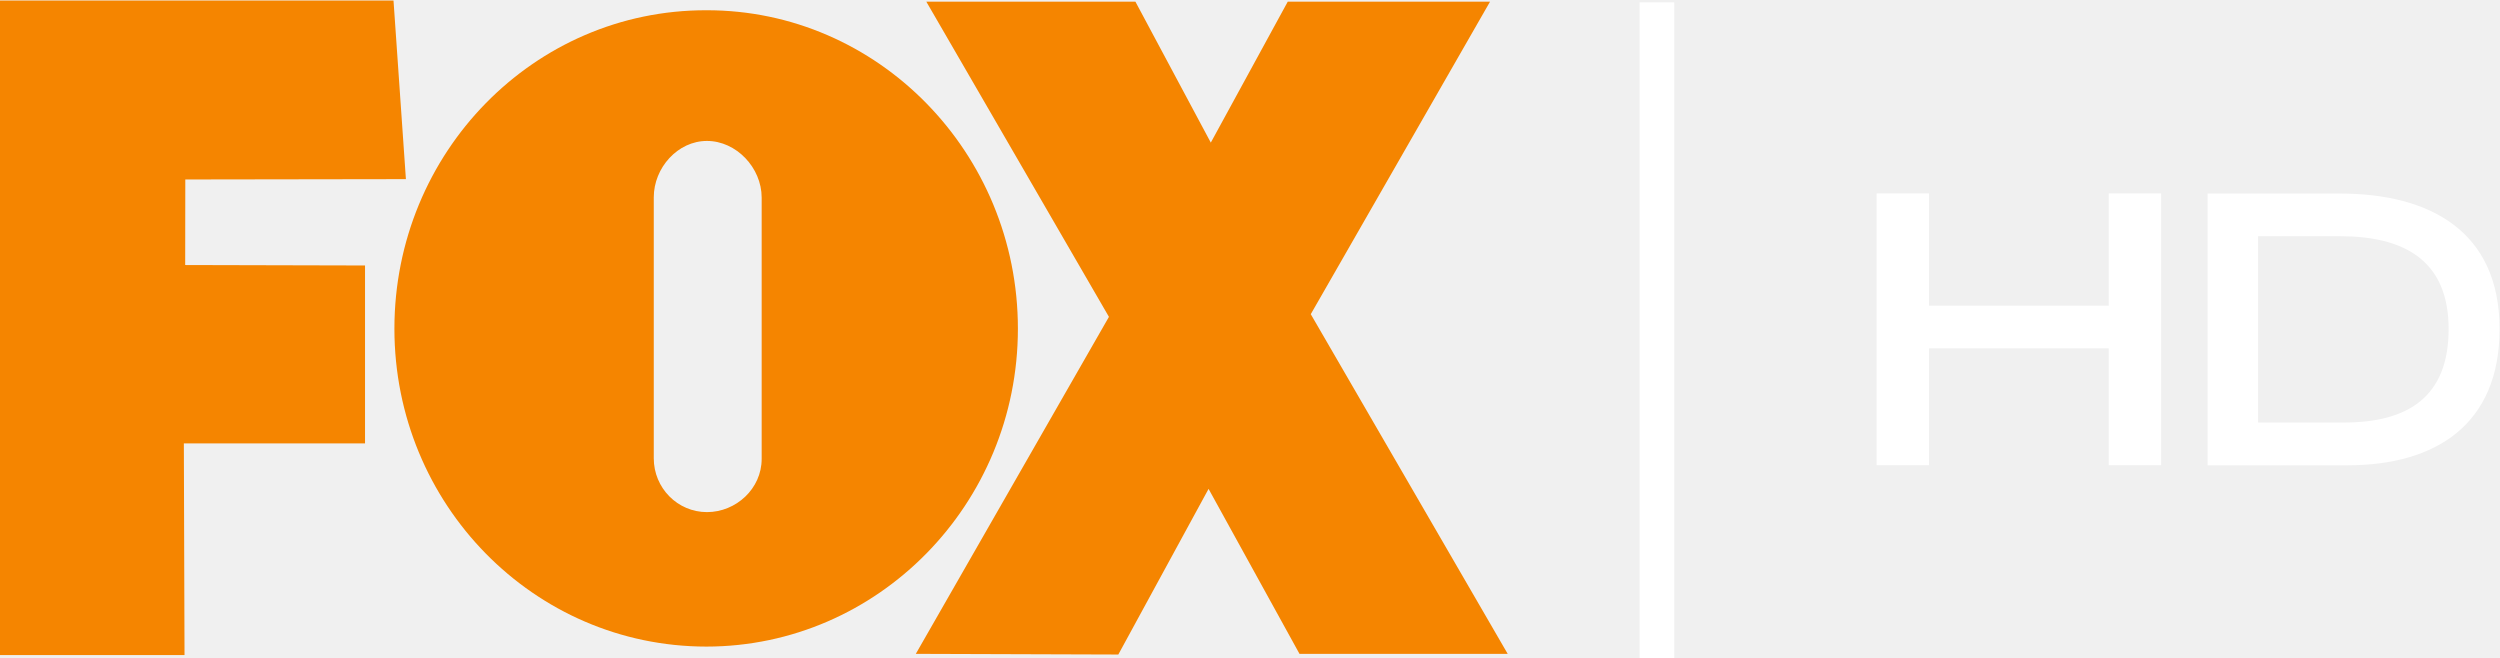
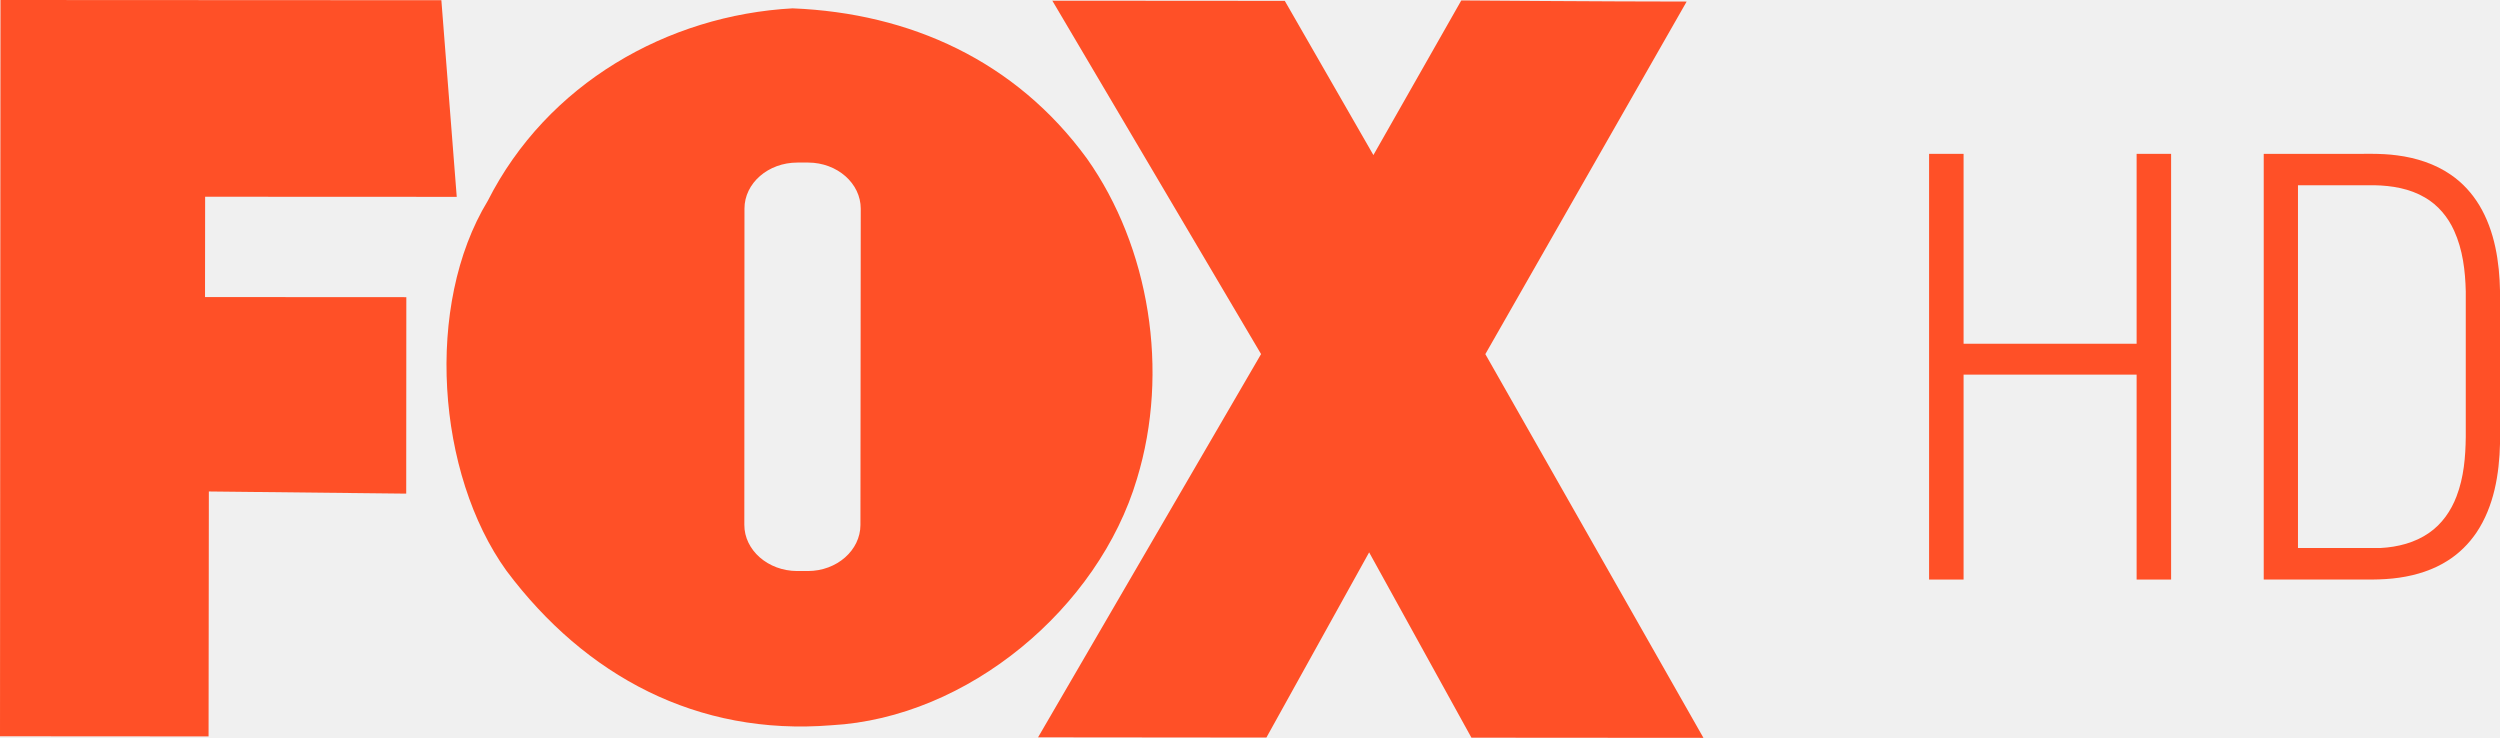
- <svg xmlns="http://www.w3.org/2000/svg" id="svg11475" width="800" height="210.41" version="1.1" viewBox="0 0 211.67 55.671">
-   <g id="g14321" transform="matrix(9.4572 0 0 -9.4572 -5673.1 3954.1)" fill="#f58500">
-     <g id="g3584" transform="translate(599.87,418.1)">
-       <path id="path3586" d="m0 0v-5.86h1.653l-6e-3 1.895h1.622v1.593l-1.61 4e-3 1e-3 0.766 1.975 3e-3 -0.111 1.599z" fill="#f58500" />
-     </g>
-     <g id="g3588" transform="translate(611.4,418.09)">
-       <path id="path3590" d="m0 0-0.689-1.262-0.675 1.262h-1.872l1.635-2.822-1.729-3.017 1.813-6e-3 0.808 1.483 0.814-1.477h1.864l-1.763 3.041 1.605 2.798z" fill="#f58500" />
-     </g>
-     <g id="g3600" transform="translate(606.2,413.52)">
-       <path id="path3602" d="m0 0c-0.262 0-0.476 0.215-0.476 0.482v2.336c0 0.265 0.215 0.505 0.476 0.505 0.263 0 0.49-0.24 0.49-0.507v-2.34c0-0.266-0.229-0.476-0.49-0.476m-5e-3 4.493c-1.545 3e-3 -2.793-1.275-2.793-2.851 0-1.572 1.248-2.845 2.793-2.846 1.535 1e-3 2.789 1.274 2.789 2.846 0 1.576-1.254 2.854-2.789 2.851" fill="#f58500" />
-     </g>
+ <svg xmlns="http://www.w3.org/2000/svg" id="svg13" width="2409.3pt" height="711.06pt" version="1.1" viewBox="0 0 2409.3 711.06">
+   <g id="g822" transform="matrix(2.7361 0 0 2.7361 -.0072506 -.0030918)" fill="#ff5027">
+     <path id="path6-7" d="m160.88 69.337-88.623-0.04c0 12.201 0 23.709-0.04 35.334l70.905 0.04c0 14.304-0.04 54.221-0.04 69.2l-69.516-0.76-0.099 86.27-73.465-0.05 0.179-259.33 155.28 0.079 5.416 69.258z" />
+     <path id="path8-8" d="m452.53 0.296 31.218 54.321 30.957-54.46s52.476 0.397 79.378 0.397l-70.91 124.18 76.82 135.15-81.719-0.059-36.028-65.272-36.186 65.233-80.428-0.079 78.55-134.99-73.52-124.47 81.877 0.059z" />
+     <path id="path10-0" d="m279.27 2.933c-44.148 2.401-86.553 26.52-107.46 67.806-22.318 36.684-18.03 96.159 6.61 130.34 27.795 37.08 67.187 58.167 114.38 54.378 48.131-2.599 94.161-41.317 107.67-86.808 11.6-38 4.35-81.703-17.6-112.77-25.18-34.521-62.37-51.246-103.61-52.933zm1.601 54.327h3.821c10.197 0.04 18.488 7.3 18.488 16.267l-0.11 111.39c-0.02 8.908-8.302 16.215-18.538 16.215h-3.77c-10.276-0.04-18.591-7.359-18.591-16.267l0.052-111.39c0-8.948 8.346-16.215 18.643-16.215z" />
  </g>
-   <g id="g14329" transform="matrix(9.4572 0 0 -9.4572 -5673.1 3954.1)" fill="#fff">
-     <g id="g3604" transform="translate(618.75,413.94)">
-       <path id="path3606" d="m0 0v1.046h-1.609v-1.046h-0.469v2.433h0.469v-1.005h1.609v1.005h0.469v-2.433z" fill="#fff" />
-     </g>
-     <g id="g3608" transform="translate(620.82,415.99)">
-       <path id="path3610" d="m0 0h-0.733v-1.668h0.768c0.57 0 0.938 0.226 0.938 0.837 0 0.622-0.407 0.831-0.973 0.831m0.066-2.051h-1.251v2.433h1.185c0.799 0 1.429-0.333 1.429-1.213 0-0.851-0.567-1.22-1.363-1.22" fill="#fff" />
-     </g>
-     <path id="path3612" d="m614.86 412.21h-0.31v5.874h0.31z" />
+   <g id="g819" fill="#ff5027">
+     <path id="path8" d="m1859.1 148.27v410.26h33.24v-197.5h166.76v197.5h33.239v-410.26h-33.239v183h-166.76v-183z" />
+     <path id="path10" d="m2181.6 148.27h78.755c16.59 0.23 33.28-0.815 49.79 1.455 18.32 2.37 36.51 8.12 51.8 18.71 11.2 7.64 20.49 17.88 27.48 29.46 14.92 24.91 19.35 54.49 19.91 83.09v146.07c-0.71 29.87-5.8 60.97-22.74 86.22-7.2 10.62-16.46 19.86-27.28 26.76-14.06 9.09-30.36 14.24-46.83 16.64-17.61 2.67-35.45 1.65-53.18 1.85h-77.705zm33.005 379.84h79.74c16.36-0.9 33.02-5.05 46.6-14.58 12.38-8.49 21.26-21.35 26.51-35.28 6.98-18.2 8.645-37.9 8.855-57.24v-140.13c-0.46-19.91-2.885-40.25-11.225-58.55-5.91-13.12-15.55-24.74-28.09-31.96-14.64-8.67-31.9-11.5-48.68-11.84h-73.71z" />
  </g>
</svg>
